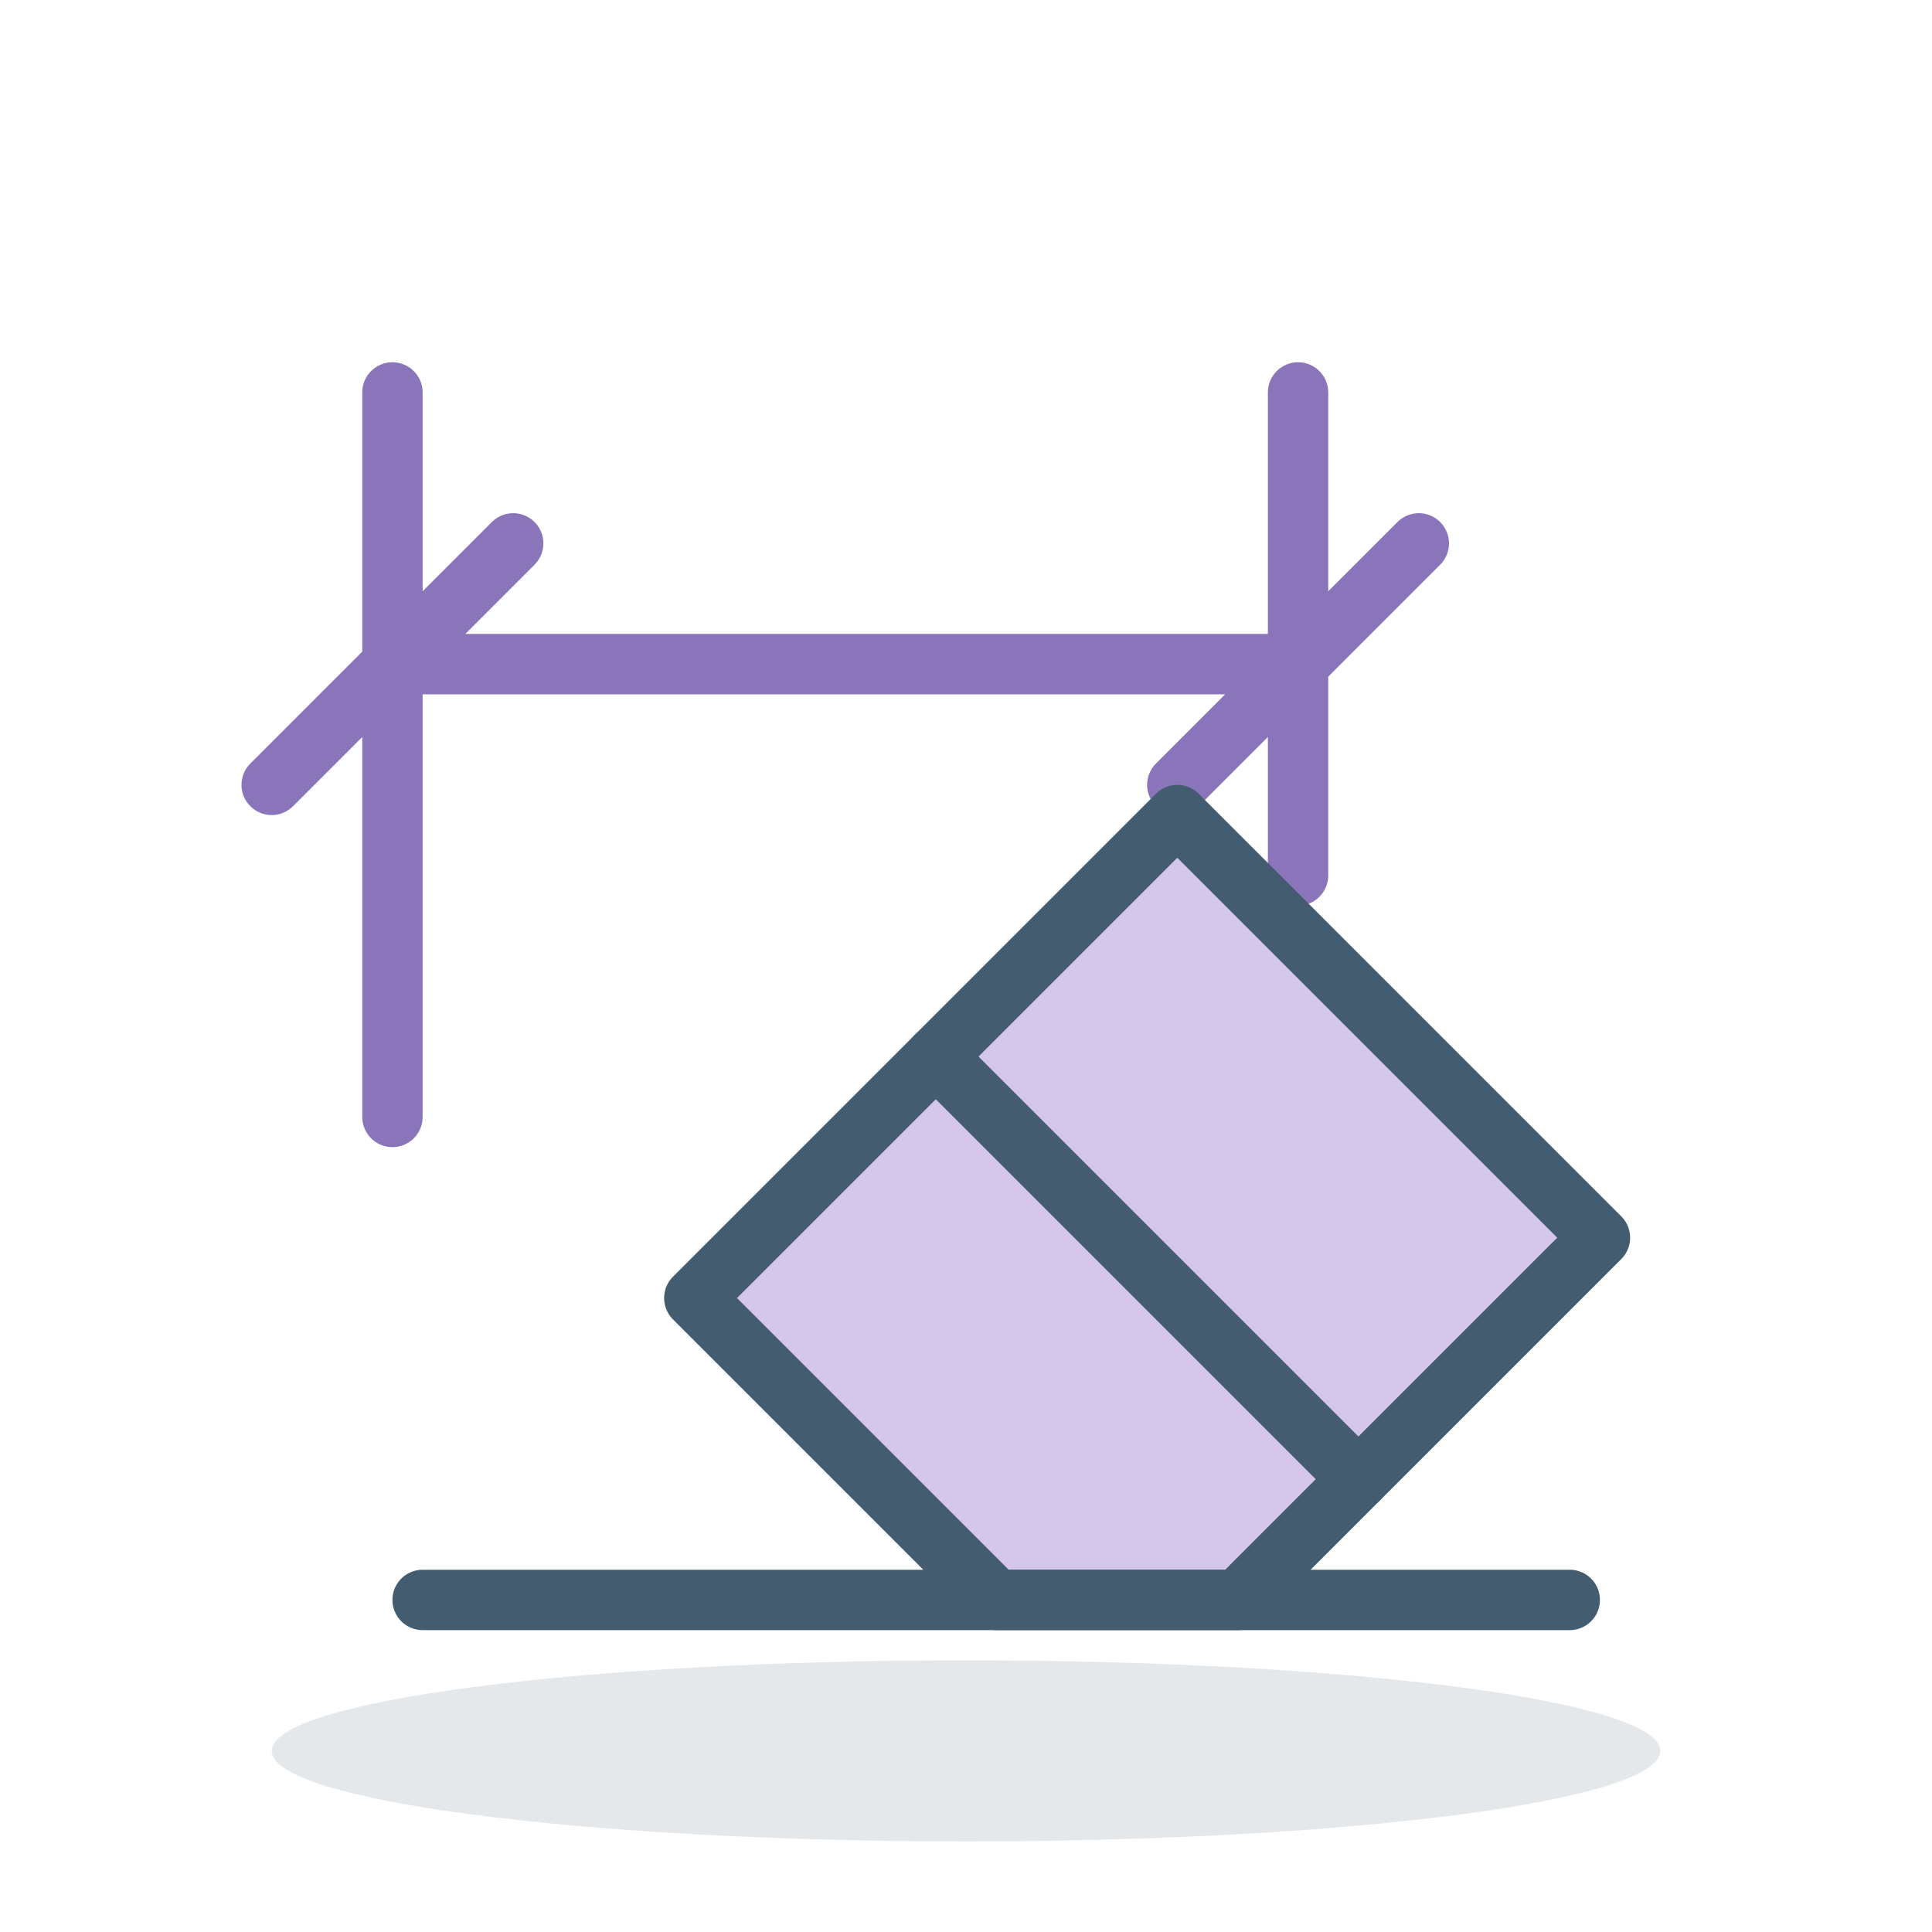
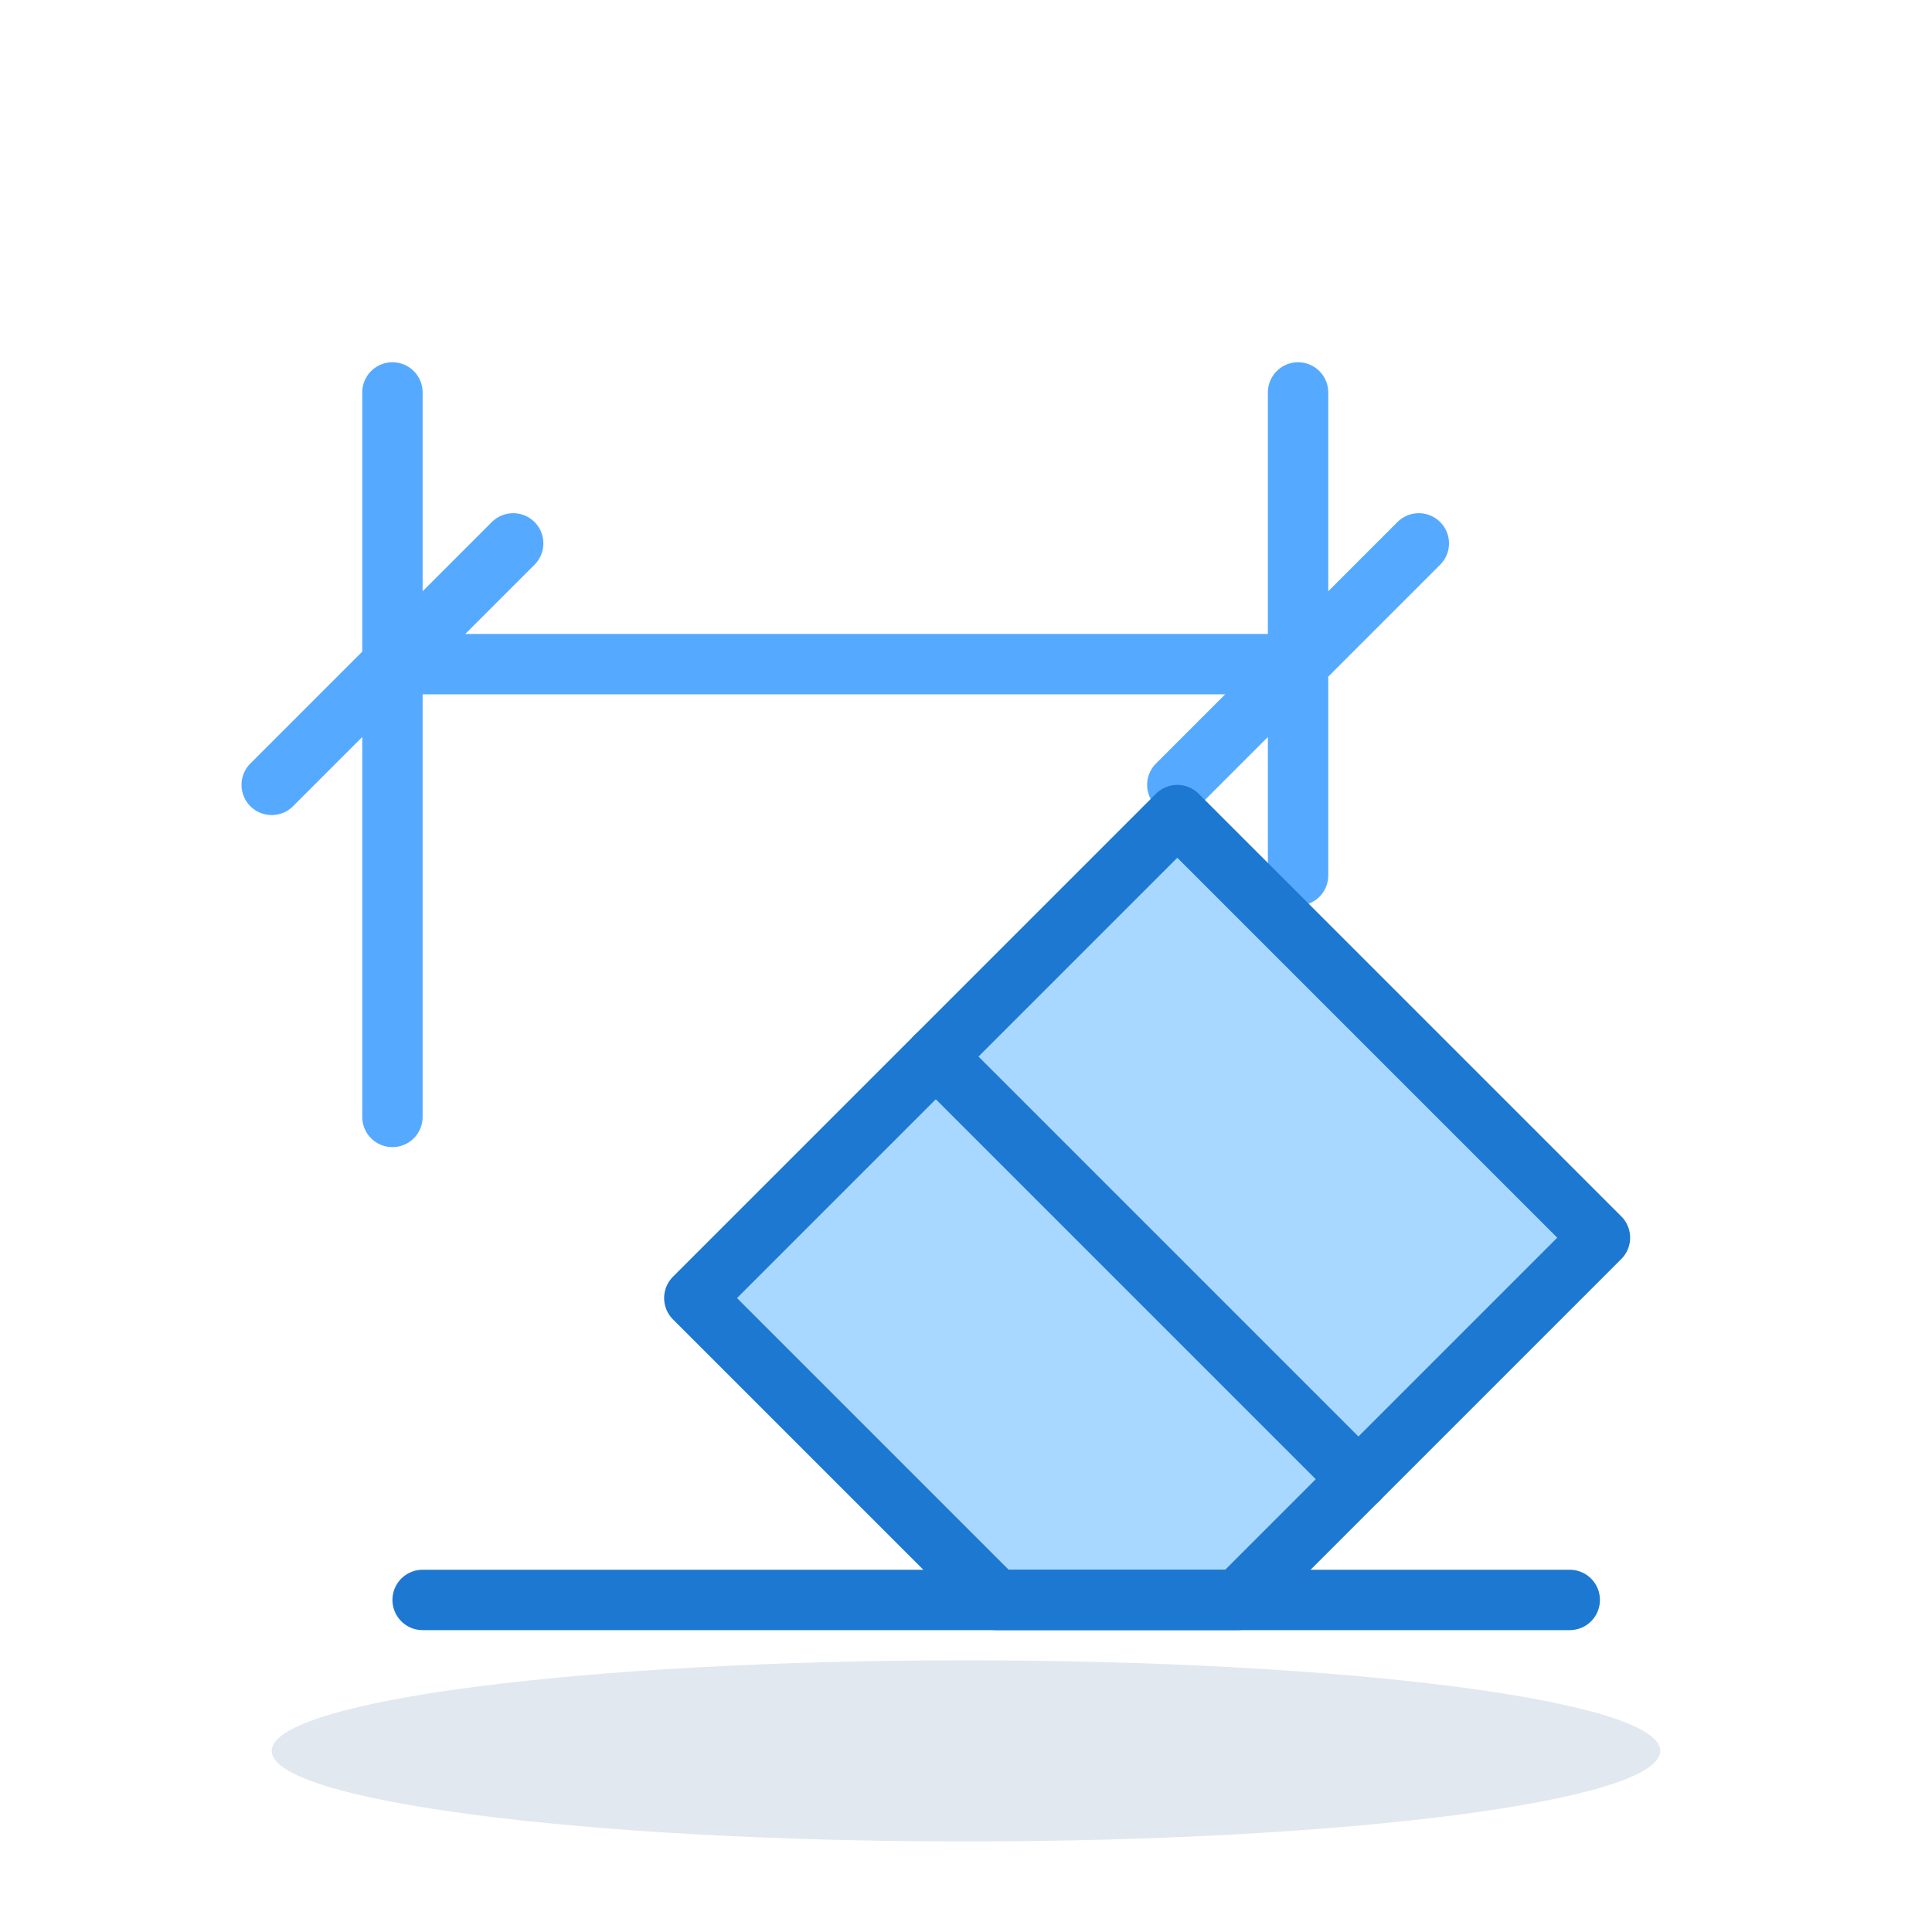
<svg xmlns="http://www.w3.org/2000/svg" width="64" height="64" viewBox="0 0 64 64">
  <defs>
    <linearGradient id="wood" x1="0" y1="0" x2="1" y2="1">
-       <stop stop-color="#EDC080" />
-       <stop offset="1" stop-color="#BC7F3D" />
+       <stop stop-color="#A8D8FF" />
+       <stop offset="1" stop-color="#55AAFF" />
    </linearGradient>
    <linearGradient id="top" x1="0" y1="0" x2="1" y2="1">
-       <stop stop-color="#FFE0A0" />
-       <stop offset="1" stop-color="#D9A15A" />
+       <stop stop-color="#FFFFFF" />
+       <stop offset="1" stop-color="#55AAFF" />
    </linearGradient>
    <linearGradient id="side" x1="0" y1="0" x2="1" y2="1">
-       <stop stop-color="#B97F3C" />
-       <stop offset="1" stop-color="#795028" />
+       <stop stop-color="#55AAFF" />
+       <stop offset="1" stop-color="#1D78D2" />
    </linearGradient>
    <linearGradient id="metal" x1="0" y1="0" x2="1" y2="1">
-       <stop stop-color="#E9F1F7" />
-       <stop offset="1" stop-color="#8B9EAD" />
+       <stop stop-color="#FFFFFF" />
+       <stop offset="1" stop-color="#55AAFF" />
    </linearGradient>
    <linearGradient id="blue" x1="0" y1="0" x2="1" y2="1">
-       <stop stop-color="#40BBF2" />
-       <stop offset="1" stop-color="#1555A4" />
+       <stop stop-color="#55AAFF" />
+       <stop offset="1" stop-color="#1D78D2" />
    </linearGradient>
    <linearGradient id="teal" x1="0" y1="0" x2="1" y2="1">
-       <stop stop-color="#59D2CE" />
-       <stop offset="1" stop-color="#178B99" />
+       <stop stop-color="#A8D8FF" />
+       <stop offset="1" stop-color="#55AAFF" />
    </linearGradient>
    <linearGradient id="purple" x1="0" y1="0" x2="1" y2="1">
-       <stop stop-color="#B5A0E6" />
-       <stop offset="1" stop-color="#7650B3" />
+       <stop stop-color="#55AAFF" />
+       <stop offset="1" stop-color="#1D78D2" />
    </linearGradient>
    <linearGradient id="paper" x1="0" y1="0" x2="1" y2="1">
      <stop stop-color="#FFFFFF" />
-       <stop offset="1" stop-color="#DFE5F2" />
+       <stop offset="1" stop-color="#FFFFFF" />
    </linearGradient>
  </defs>
-   <ellipse cx="32" cy="58" rx="23" ry="3" fill="#20384B" opacity=".12" />
-   <g stroke="#435C70" stroke-width="1.7" stroke-linecap="round" stroke-linejoin="round">
-     <g fill="none" stroke="#435C70" stroke-width="2" stroke-linecap="round" stroke-linejoin="round">
-       <path d="M13 13V37M43 13V29M13 22H43M9 26L17 18M39 26L47 18" stroke="#8A74BA" />
-       <path d="M23 43L39 27 53 41 41 53H33Z" fill="#D4C5EB" />
+   <ellipse cx="32" cy="58" rx="23" ry="3" fill="#0A3D7A" opacity=".12" />
+   <g stroke="#1D78D2" stroke-width="1.7" stroke-linecap="round" stroke-linejoin="round">
+     <g fill="none" stroke="#1D78D2" stroke-width="2" stroke-linecap="round" stroke-linejoin="round">
+       <path d="M13 13V37M43 13V29M13 22H43M9 26L17 18M39 26L47 18" stroke="#55AAFF" />
+       <path d="M23 43L39 27 53 41 41 53H33Z" fill="#A8D8FF" />
      <path d="M31 35L45 49M14 53H52" />
    </g>
  </g>
</svg>
